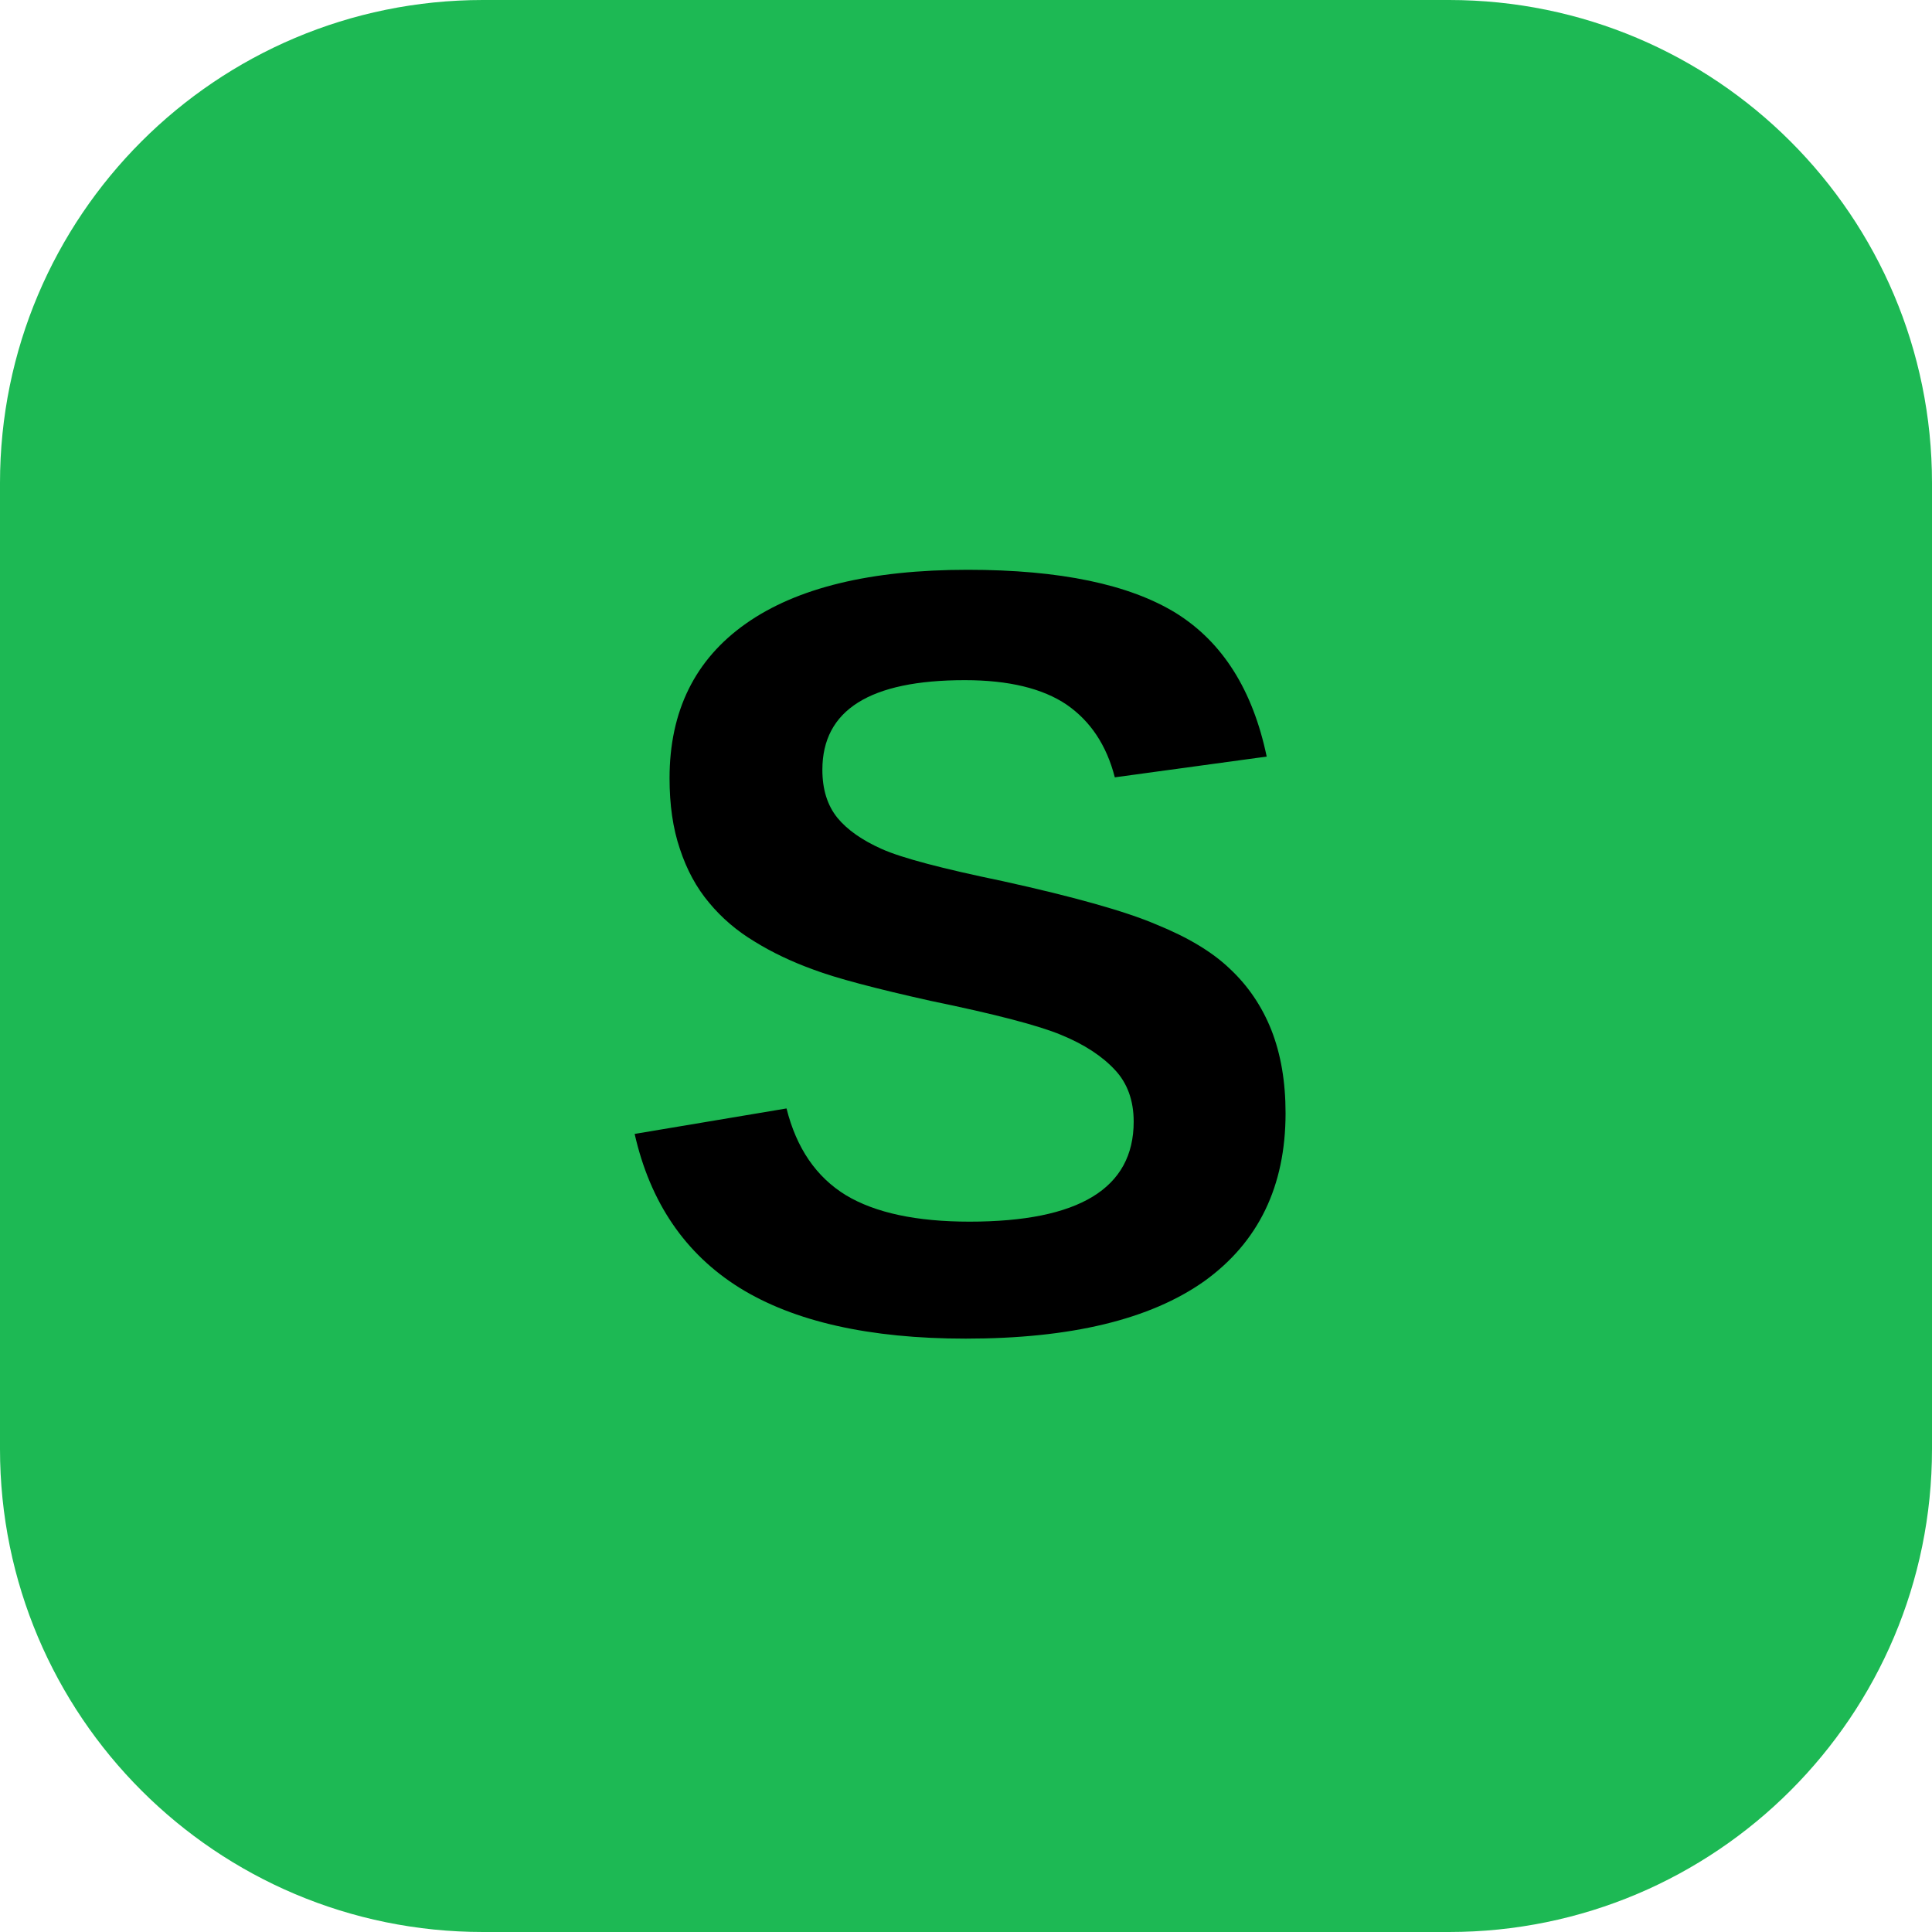
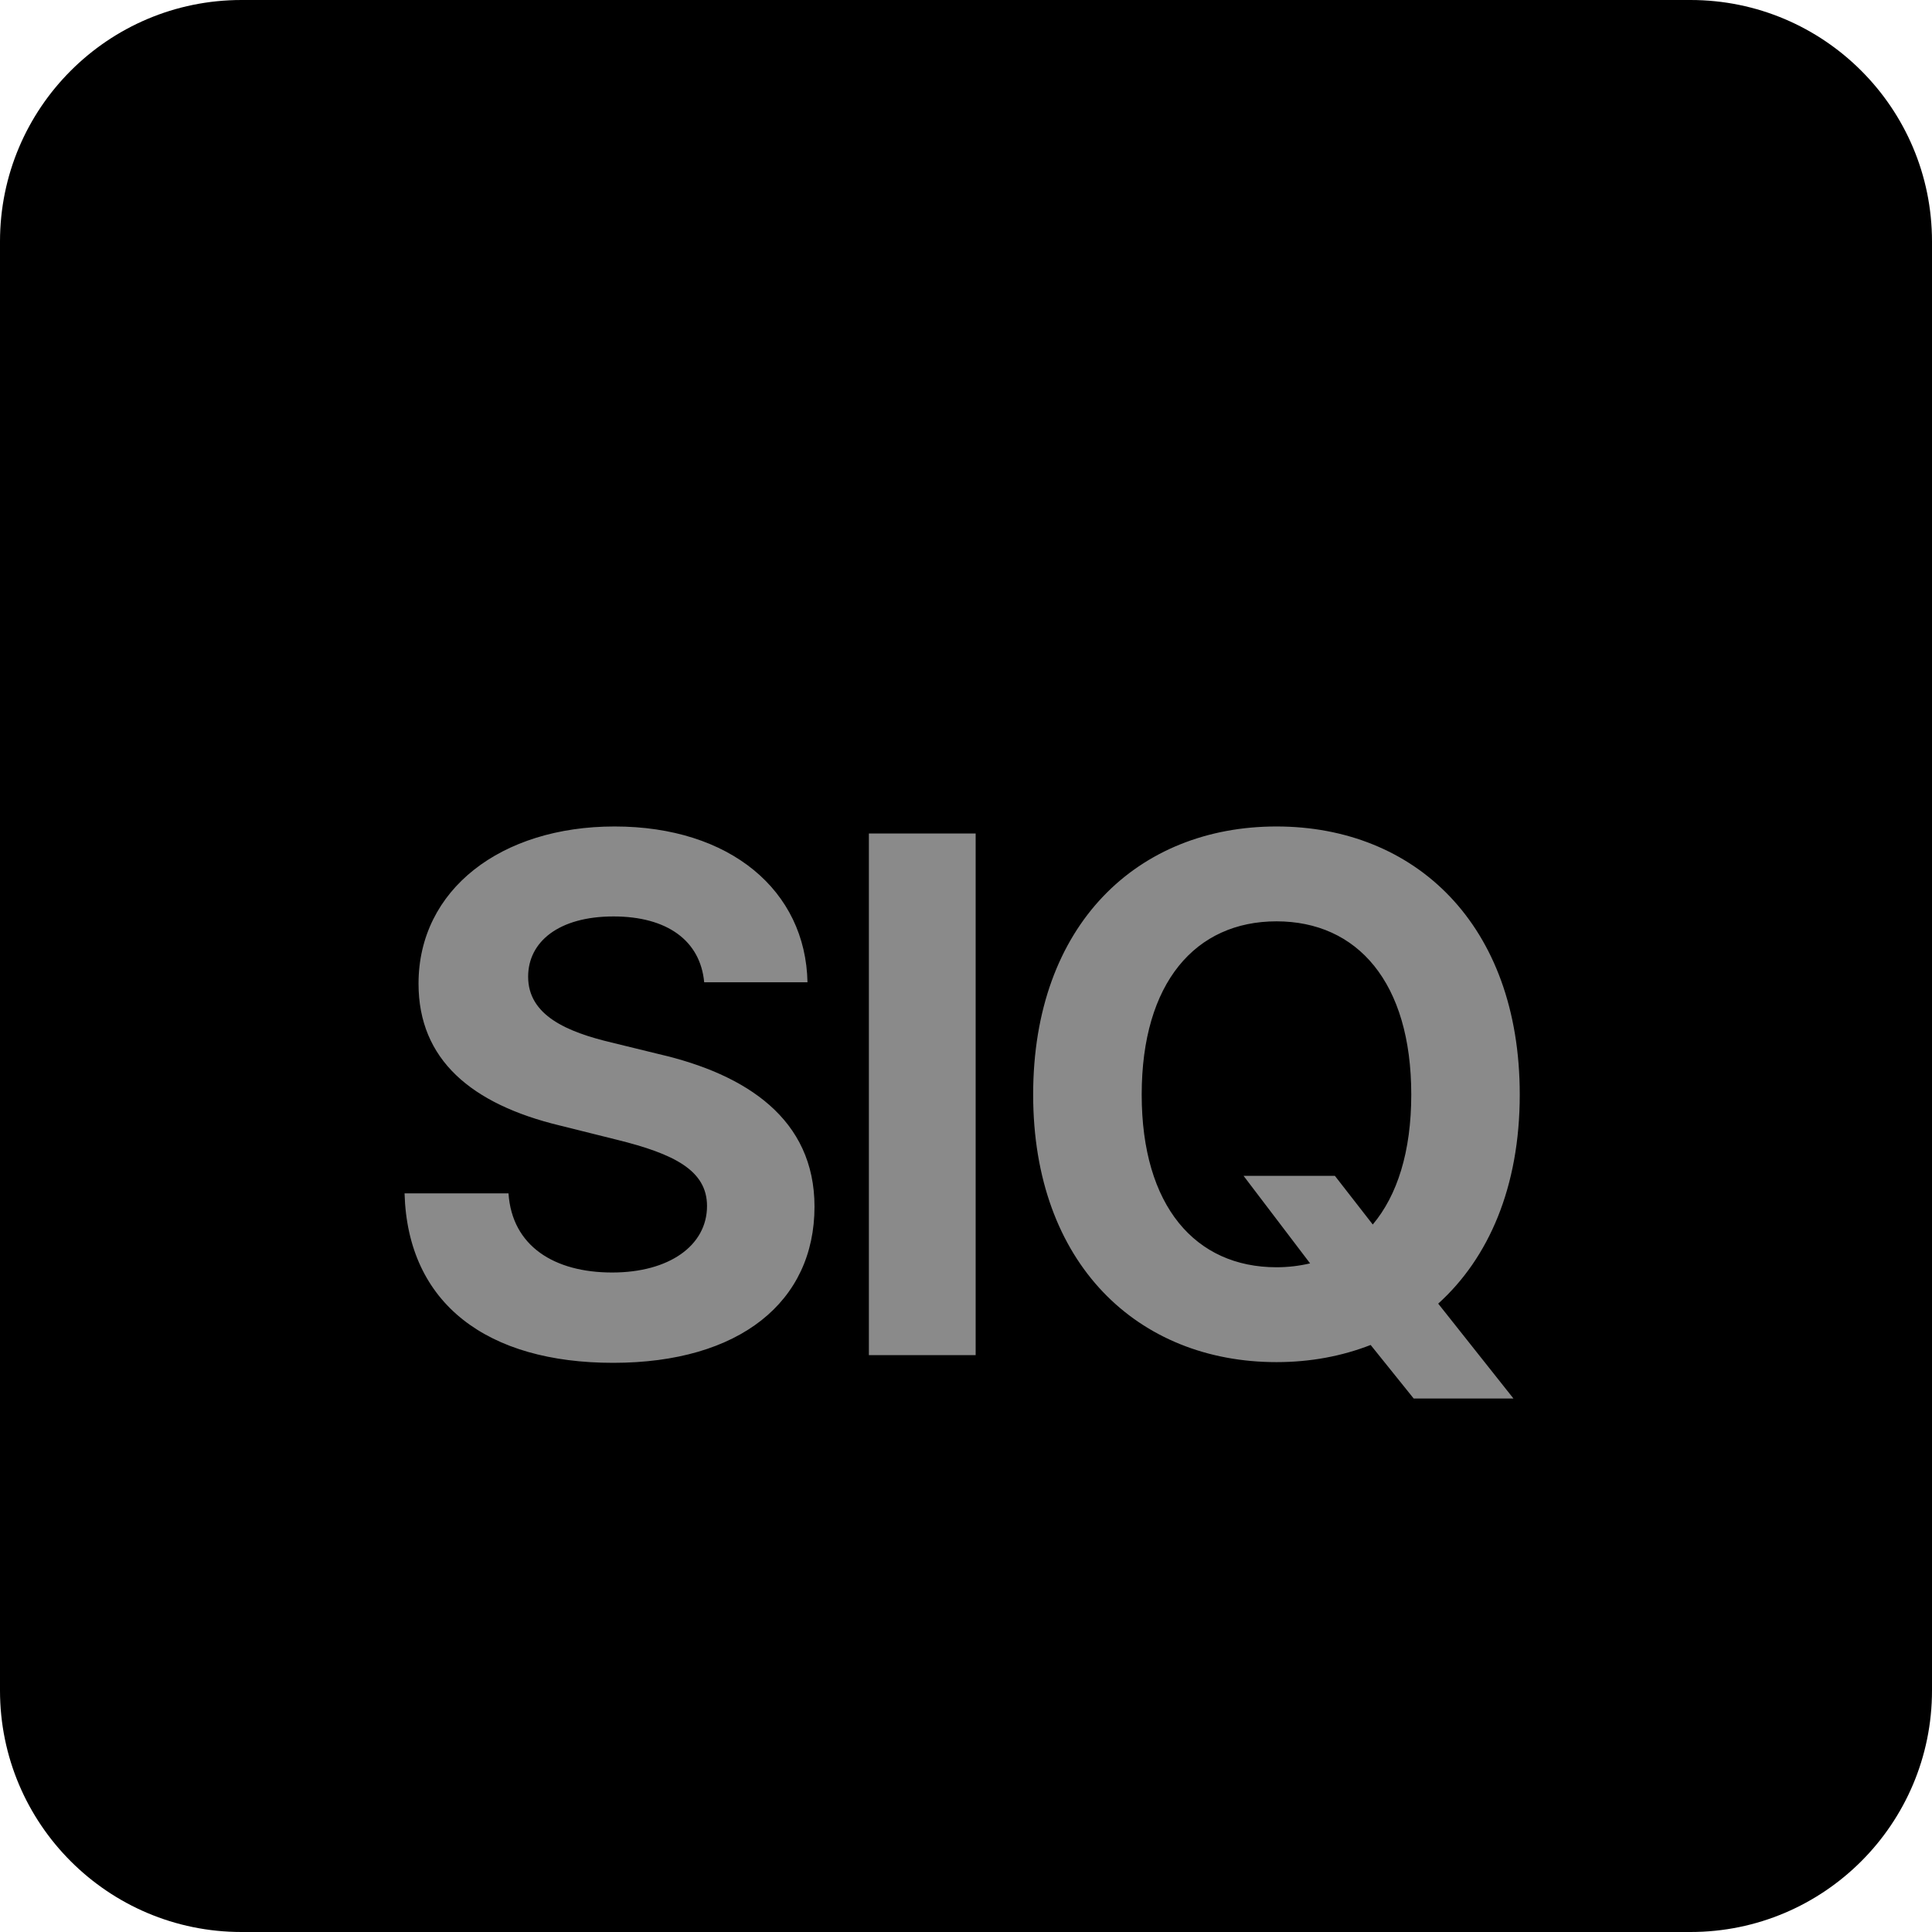
- <svg xmlns="http://www.w3.org/2000/svg" width="32" height="32" viewBox="0 0 32 32">
-   <rect width="32" height="32" rx="8" fill="#1DB954" />
-   <text x="16" y="22" text-anchor="middle" font-family="Arial,sans-serif" font-weight="900" font-size="18" fill="#000">S</text>
+ <svg xmlns="http://www.w3.org/2000/svg" width="512" height="512" viewBox="0 0 512 512">
+   <rect width="512" height="512" rx="64" fill="#000000" />
+   <text x="256" y="290" text-anchor="middle" dominant-baseline="central" font-family="system-ui, -apple-system, 'Helvetica Neue', sans-serif" font-size="190" font-weight="700" letter-spacing="-6" fill="#8a8a8a">SIQ</text>
</svg>
